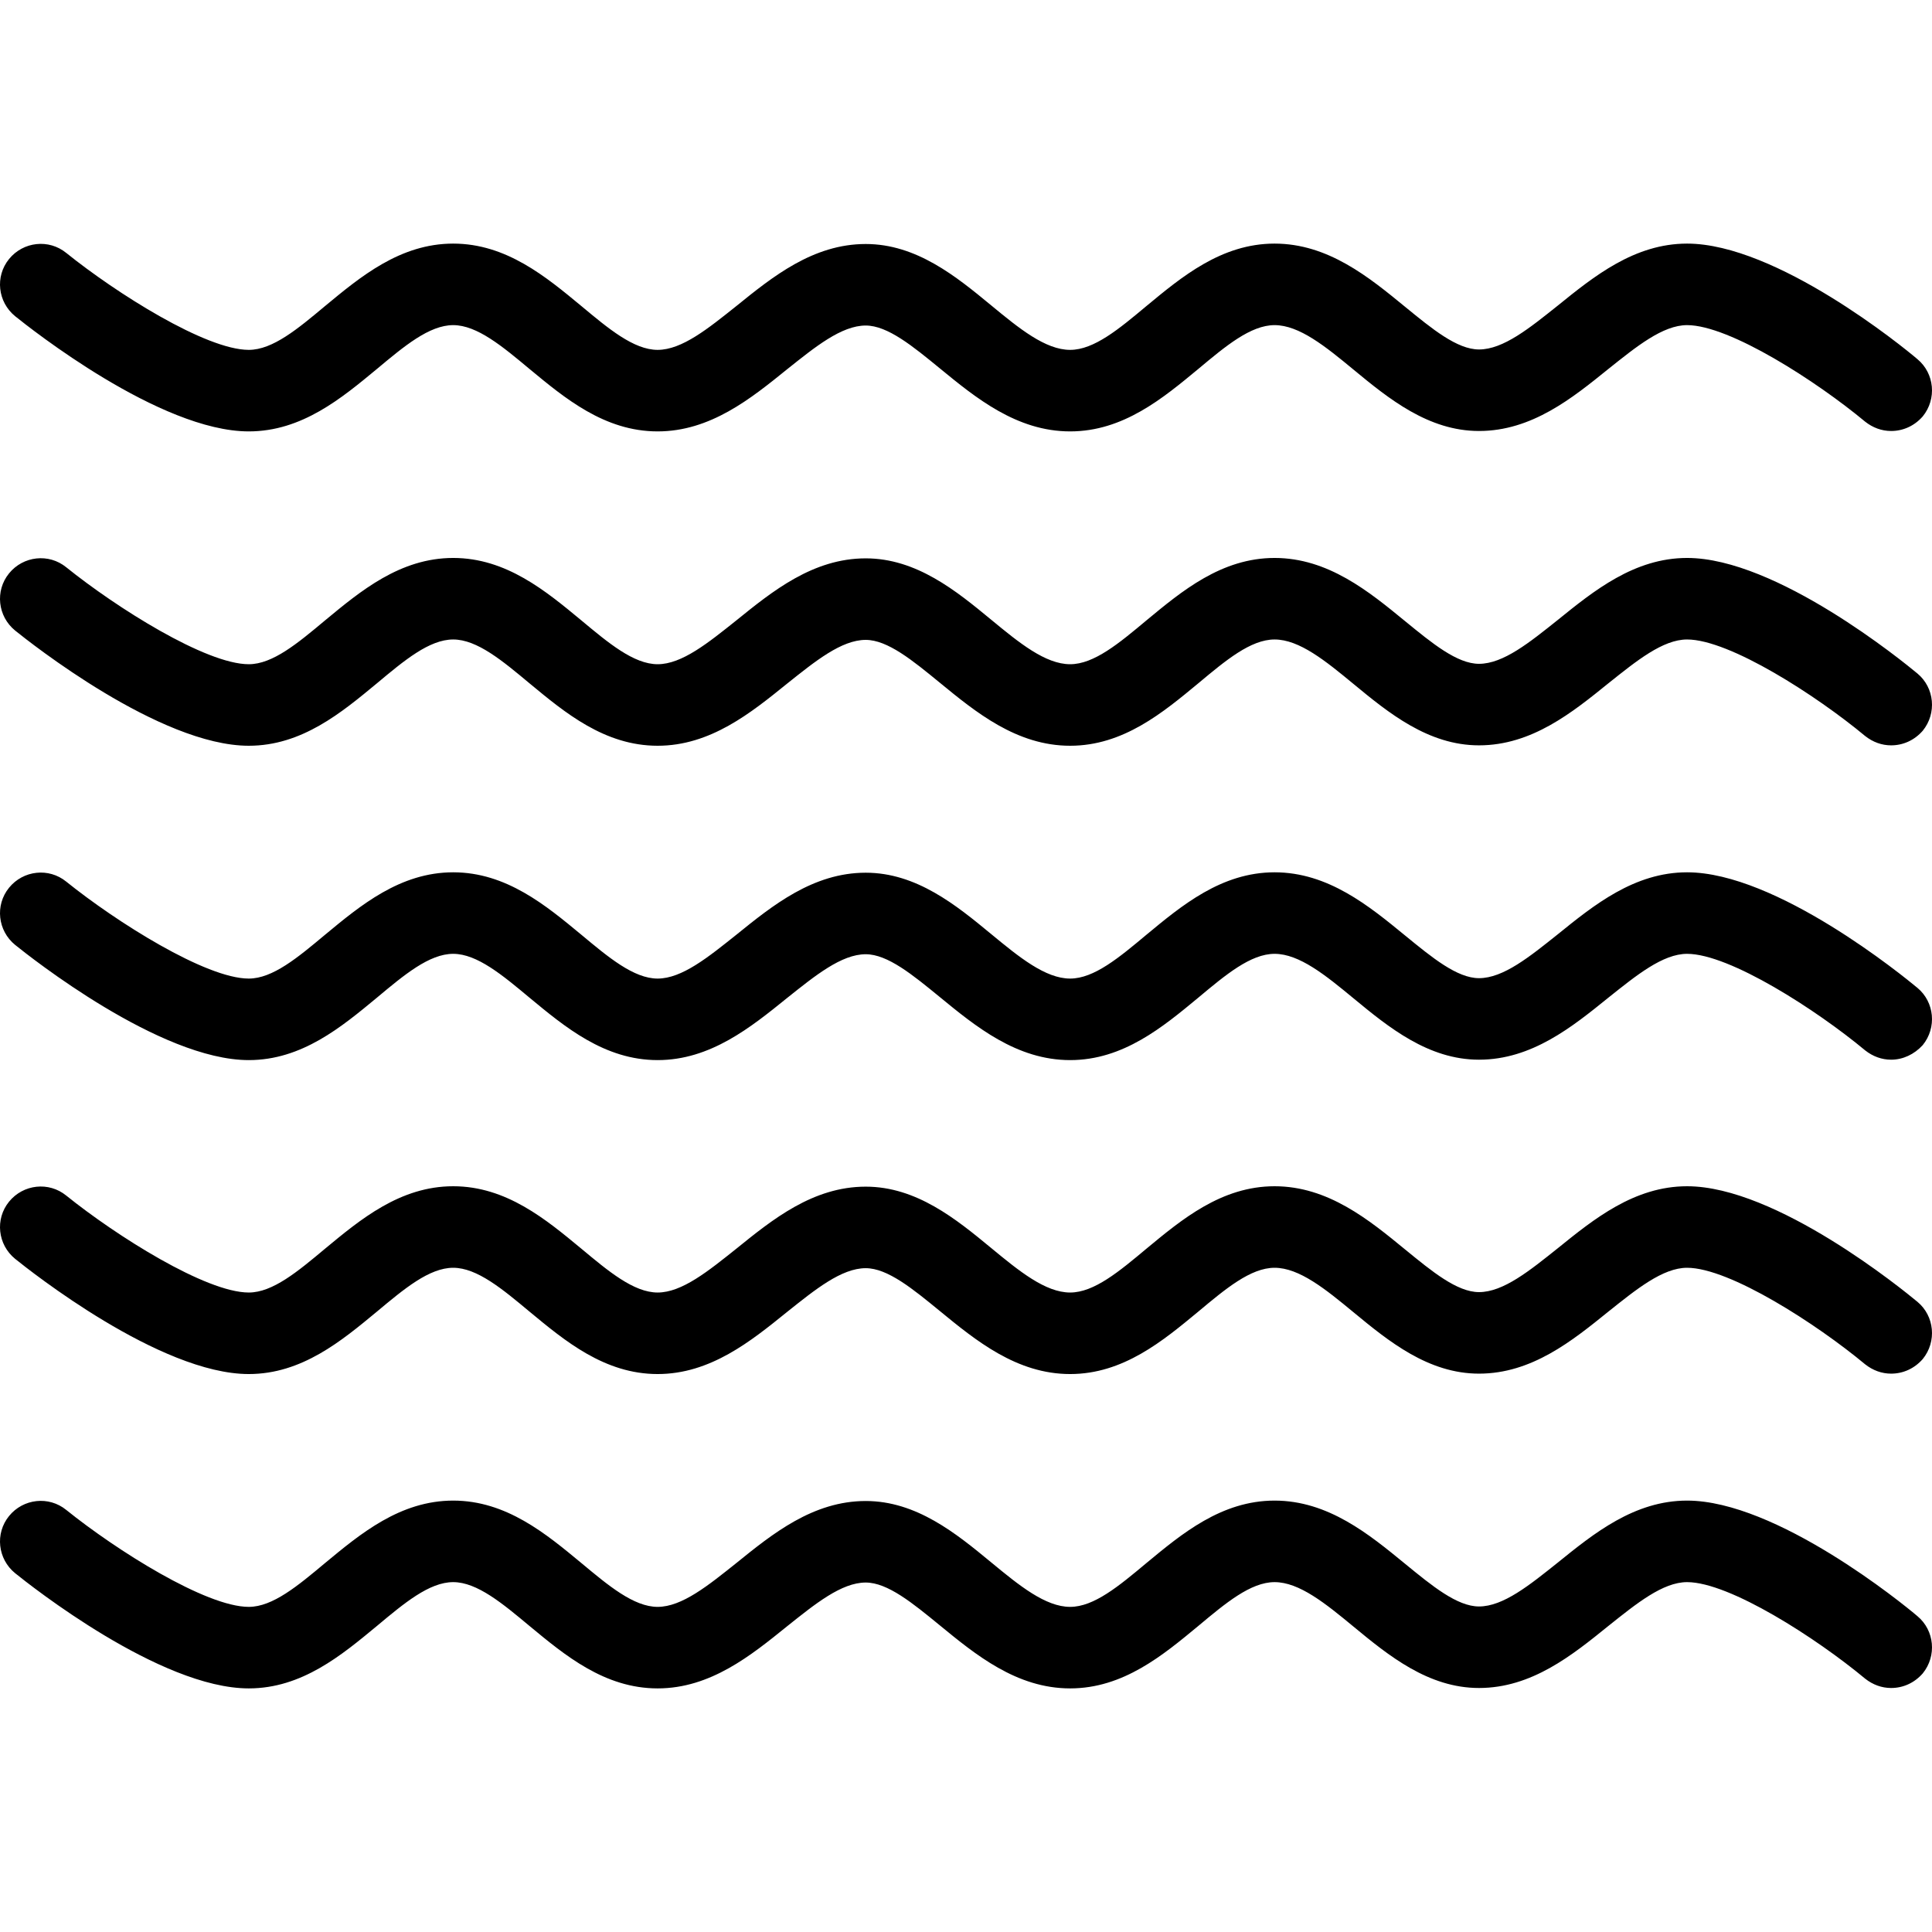
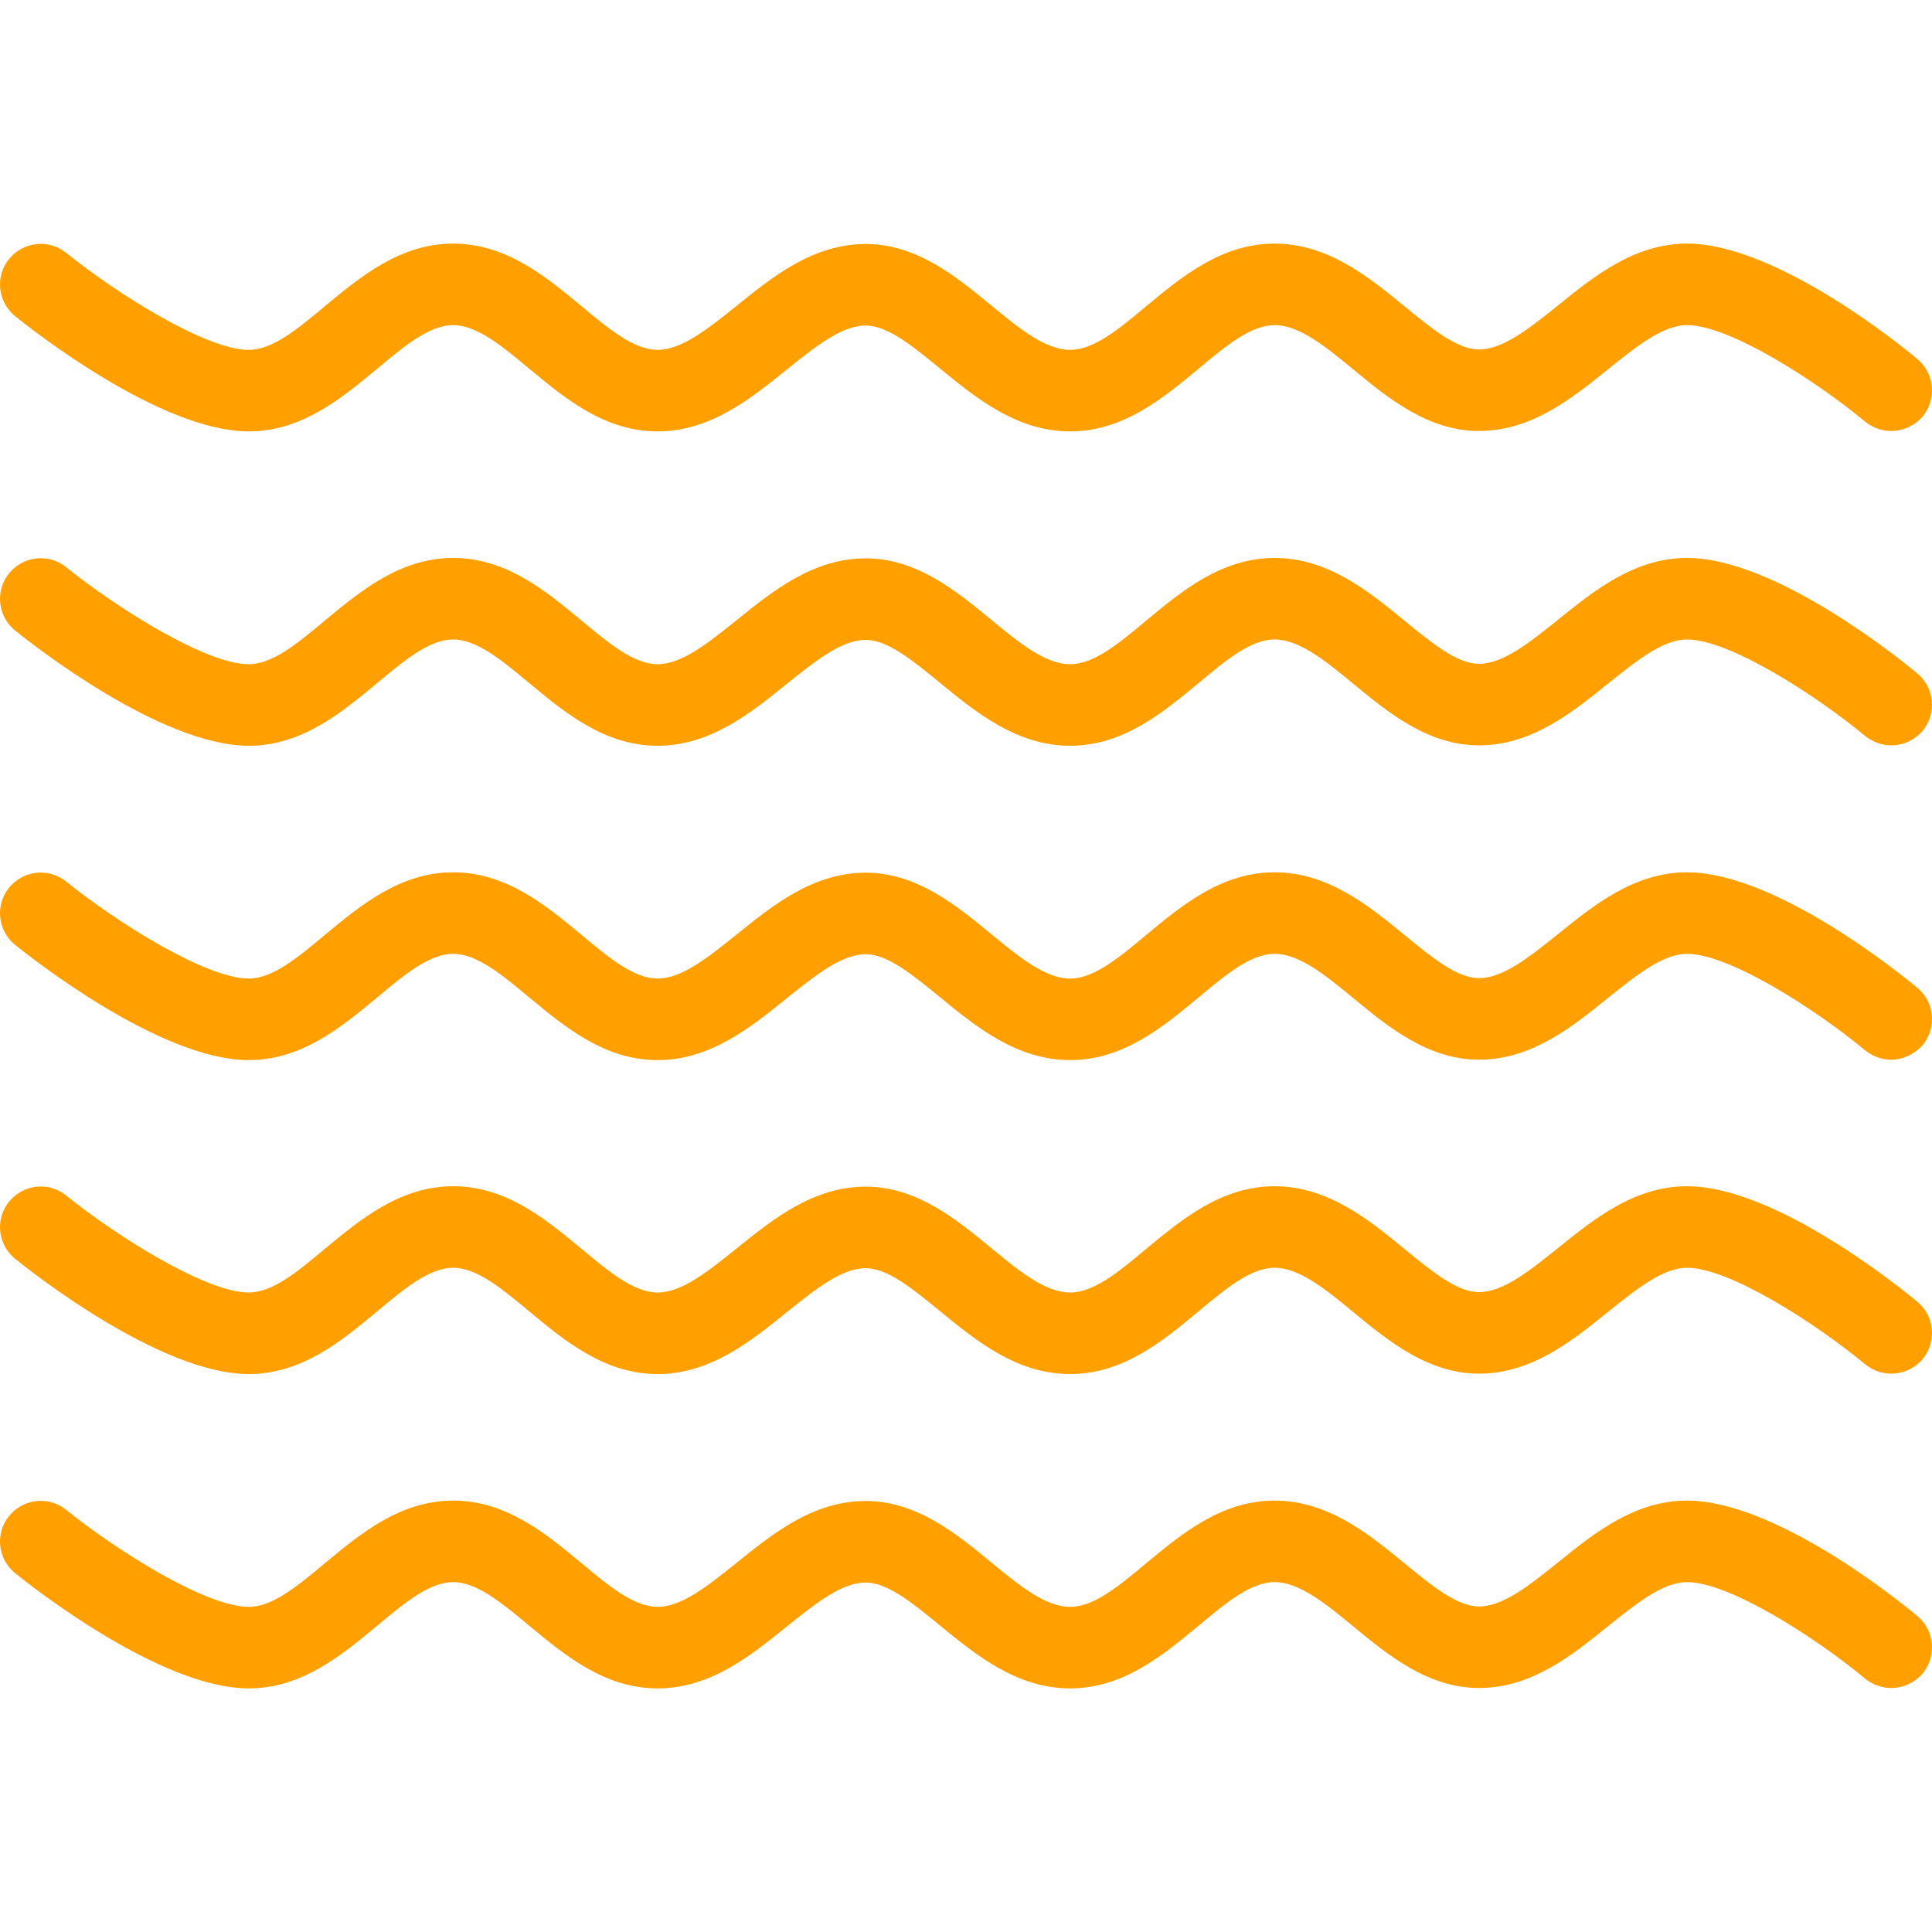
<svg xmlns="http://www.w3.org/2000/svg" version="1.1" id="Layer_1" x="0px" y="0px" viewBox="0 0 476.314 476.314" style="enable-background:new 0 0 476.314 476.314;" xml:space="preserve" width="512px" height="512px">
  <g transform="translate(0 -540.36)">
    <g>
      <g>
-         <path d="M472.733,706.417c-3.5-2.9-34.8-28.5-56.8-28.5c-13,0-23,8.1-31.9,15.3c-6.9,5.5-13.4,10.8-19.4,10.8     c-5.4,0-11.6-5.1-18.2-10.5c-8.9-7.3-19-15.6-32.2-15.6c-13.1,0-22.9,8.2-31.6,15.4c-6.7,5.6-12.9,10.8-18.8,10.8     c-6.1,0-12.6-5.3-19.5-11c-8.6-7.1-18.4-15.1-30.9-15.1c-13,0-23,8.1-31.9,15.3c-6.9,5.5-13.4,10.8-19.4,10.8     c-5.9,0-12.2-5.3-18.8-10.8c-8.7-7.2-18.5-15.4-31.6-15.4c-13.1,0-22.9,8.2-31.6,15.4c-6.7,5.6-12.9,10.8-18.8,10.8     c-10.6,0-32.7-14-45-23.9c-4.3-3.5-10.6-2.8-14.1,1.5s-2.8,10.6,1.5,14.1c3.6,2.9,35.7,28.4,57.6,28.4c13.1,0,22.9-8.2,31.6-15.4     c6.7-5.6,12.9-10.8,18.8-10.8s12.2,5.3,18.8,10.8c8.7,7.2,18.5,15.4,31.6,15.4c13,0,23-8.1,31.9-15.3     c6.9-5.5,13.4-10.8,19.4-10.8c5.4,0,11.6,5.1,18.2,10.5c8.9,7.3,19,15.6,32.2,15.6c13.1,0,22.9-8.2,31.6-15.4     c6.7-5.6,12.9-10.8,18.8-10.8c6.1,0,12.6,5.3,19.5,11c8.6,7.1,18.4,15.1,30.9,15.1c13,0,23-8.1,31.9-15.3     c6.9-5.5,13.4-10.8,19.4-10.8c10.5,0,32,13.9,43.9,23.8c1.9,1.5,4.1,2.3,6.4,2.3h0c2.9,0,5.7-1.2,7.8-3.6     C477.533,716.217,476.933,709.917,472.733,706.417z" fill="#000" />
-         <path d="M3.733,618.317c3.6,2.9,35.7,28.4,57.6,28.4c13.1,0,22.9-8.2,31.6-15.4c6.7-5.6,12.9-10.8,18.8-10.8s12.2,5.3,18.8,10.8     c8.7,7.2,18.5,15.4,31.6,15.4c13,0,23-8.1,31.9-15.3c6.9-5.5,13.4-10.8,19.4-10.8c5.4,0,11.6,5.1,18.2,10.5     c8.9,7.3,19,15.6,32.2,15.6c13.1,0,22.9-8.2,31.6-15.4c6.7-5.6,12.9-10.8,18.8-10.8c6.1,0,12.6,5.3,19.5,11     c8.6,7.1,18.4,15.1,30.9,15.1c13,0,23-8.1,31.9-15.3c6.9-5.5,13.4-10.8,19.4-10.8c10.5,0,32,13.9,43.9,23.8     c1.9,1.5,4.1,2.3,6.4,2.3h0c2.9,0,5.7-1.2,7.8-3.6c3.5-4.3,2.9-10.6-1.3-14.1c-3.5-3-34.8-28.5-56.8-28.5c-13,0-23,8.1-31.9,15.3     c-6.9,5.5-13.4,10.8-19.4,10.8c-5.4,0-11.6-5.1-18.2-10.5c-8.9-7.3-19-15.6-32.2-15.6c-13.1,0-22.9,8.2-31.6,15.4     c-6.7,5.6-12.9,10.8-18.8,10.8c-6.1,0-12.6-5.3-19.5-11c-8.6-7.1-18.4-15.1-30.9-15.1c-13,0-23,8.1-31.9,15.3     c-6.9,5.5-13.4,10.8-19.4,10.8c-5.9,0-12.2-5.3-18.8-10.8c-8.7-7.2-18.5-15.4-31.6-15.4c-13.1,0-22.9,8.2-31.6,15.4     c-6.7,5.6-12.9,10.8-18.8,10.8c-10.6,0-32.7-14-45-23.9c-4.3-3.5-10.6-2.8-14.1,1.5S-0.567,614.817,3.733,618.317z" fill="#000" />
-         <path d="M472.733,861.317c-3.5-2.9-34.8-28.5-56.8-28.5c-13,0-23,8.1-31.9,15.3c-6.9,5.5-13.4,10.8-19.4,10.8     c-5.4,0-11.6-5.1-18.2-10.5c-8.9-7.3-19-15.6-32.2-15.6c-13.1,0-22.9,8.2-31.6,15.4c-6.7,5.6-12.9,10.8-18.8,10.8     c-6.1,0-12.6-5.3-19.5-11c-8.6-7.1-18.4-15.1-30.9-15.1c-13,0-23,8.1-31.9,15.3c-6.9,5.5-13.4,10.8-19.4,10.8     c-5.9,0-12.2-5.3-18.8-10.8c-8.7-7.2-18.5-15.4-31.6-15.4c-13.1,0-22.9,8.2-31.6,15.4c-6.7,5.6-12.9,10.8-18.8,10.8     c-10.6,0-32.7-14-45-23.9c-4.3-3.5-10.6-2.8-14.1,1.5s-2.8,10.6,1.5,14.1c3.6,2.9,35.7,28.4,57.6,28.4c13.1,0,22.9-8.2,31.6-15.4     c6.7-5.6,12.9-10.8,18.8-10.8s12.2,5.3,18.8,10.8c8.7,7.2,18.5,15.4,31.6,15.4c13,0,23-8.1,31.9-15.3     c6.9-5.5,13.4-10.8,19.4-10.8c5.4,0,11.6,5.1,18.2,10.5c8.9,7.3,19,15.6,32.2,15.6c13.1,0,22.9-8.2,31.6-15.4     c6.7-5.6,12.9-10.8,18.8-10.8c6.1,0,12.6,5.3,19.5,11c8.6,7.1,18.4,15.1,30.9,15.1c13,0,23-8.1,31.9-15.3     c6.9-5.5,13.4-10.8,19.4-10.8c10.5,0,32,13.9,43.9,23.8c1.9,1.5,4.1,2.3,6.4,2.3h0c2.9,0,5.7-1.2,7.8-3.6     C477.533,871.117,476.933,864.817,472.733,861.317z" fill="#000" />
-         <path d="M472.733,783.917c-3.5-2.9-34.8-28.5-56.8-28.5c-13,0-23,8.1-31.9,15.3c-6.9,5.5-13.4,10.8-19.4,10.8     c-5.4,0-11.6-5.1-18.2-10.5c-8.9-7.3-19-15.6-32.2-15.6c-13.1,0-22.9,8.2-31.6,15.4c-6.7,5.6-12.9,10.8-18.8,10.8     c-6.1,0-12.6-5.3-19.5-11c-8.6-7.1-18.4-15.1-30.9-15.1c-13,0-23,8.1-31.9,15.3c-6.9,5.5-13.4,10.8-19.4,10.8     c-5.9,0-12.2-5.3-18.8-10.8c-8.7-7.2-18.5-15.4-31.6-15.4c-13.1,0-22.9,8.2-31.6,15.4c-6.7,5.6-12.9,10.8-18.8,10.8     c-10.6,0-32.7-14-45-23.9c-4.3-3.5-10.6-2.8-14.1,1.5s-2.8,10.6,1.5,14.1c3.6,2.9,35.7,28.4,57.6,28.4c13.1,0,22.9-8.2,31.6-15.4     c6.7-5.6,12.9-10.8,18.8-10.8s12.2,5.3,18.8,10.8c8.7,7.2,18.5,15.4,31.6,15.4c13,0,23-8.1,31.9-15.3     c6.9-5.5,13.4-10.8,19.4-10.8c5.4,0,11.6,5.1,18.2,10.5c8.9,7.3,19,15.6,32.2,15.6c13.1,0,22.9-8.2,31.6-15.4     c6.7-5.6,12.9-10.8,18.8-10.8c6.1,0,12.6,5.3,19.5,11c8.6,7.1,18.4,15.1,30.9,15.1c13,0,23-8.1,31.9-15.3     c6.9-5.5,13.4-10.8,19.4-10.8c10.5,0,32,13.9,43.9,23.8c1.9,1.5,4.1,2.3,6.4,2.3h0c2.9,0,5.7-1.3,7.8-3.6     C477.533,793.717,476.933,787.417,472.733,783.917z" fill="#000" />
-         <path d="M472.733,938.817c-3.5-3-34.8-28.5-56.8-28.5c-13,0-23,8.1-31.9,15.3c-6.9,5.5-13.4,10.8-19.4,10.8     c-5.4,0-11.6-5.1-18.2-10.5c-8.9-7.3-19-15.6-32.2-15.6c-13.1,0-22.9,8.2-31.6,15.4c-6.7,5.6-12.9,10.8-18.8,10.8     c-6.1,0-12.6-5.3-19.5-11c-8.6-7.1-18.4-15.1-30.9-15.1c-13,0-23,8.1-31.9,15.3c-6.9,5.5-13.4,10.8-19.4,10.8     c-5.9,0-12.2-5.3-18.8-10.8c-8.7-7.2-18.5-15.4-31.6-15.4c-13.1,0-22.9,8.2-31.6,15.4c-6.7,5.6-12.9,10.8-18.8,10.8     c-10.6,0-32.7-14-45-23.9c-4.3-3.5-10.6-2.8-14.1,1.5s-2.8,10.6,1.5,14.1c3.6,2.9,35.7,28.4,57.6,28.4c13.1,0,22.9-8.2,31.6-15.4     c6.7-5.6,12.9-10.8,18.8-10.8s12.2,5.3,18.8,10.8c8.7,7.2,18.5,15.4,31.6,15.4c13,0,23-8.1,31.9-15.3     c6.9-5.5,13.4-10.8,19.4-10.8c5.4,0,11.6,5.1,18.2,10.5c8.9,7.3,19,15.6,32.2,15.6c13.1,0,22.9-8.2,31.6-15.4     c6.7-5.6,12.9-10.8,18.8-10.8c6.1,0,12.6,5.3,19.5,11c8.6,7.1,18.4,15.1,30.9,15.1c13,0,23-8.1,31.9-15.3     c6.9-5.5,13.4-10.8,19.4-10.8c10.5,0,32,13.9,43.9,23.8c1.9,1.5,4.1,2.3,6.4,2.3h0c2.9,0,5.7-1.2,7.8-3.6     C477.533,948.617,476.933,942.317,472.733,938.817z" fill="#000" />
+         <path d="M472.733,706.417c-3.5-2.9-34.8-28.5-56.8-28.5c-13,0-23,8.1-31.9,15.3c-6.9,5.5-13.4,10.8-19.4,10.8     c-5.4,0-11.6-5.1-18.2-10.5c-8.9-7.3-19-15.6-32.2-15.6c-13.1,0-22.9,8.2-31.6,15.4c-6.7,5.6-12.9,10.8-18.8,10.8     c-6.1,0-12.6-5.3-19.5-11c-8.6-7.1-18.4-15.1-30.9-15.1c-13,0-23,8.1-31.9,15.3c-6.9,5.5-13.4,10.8-19.4,10.8     c-5.9,0-12.2-5.3-18.8-10.8c-8.7-7.2-18.5-15.4-31.6-15.4c-13.1,0-22.9,8.2-31.6,15.4c-6.7,5.6-12.9,10.8-18.8,10.8     c-10.6,0-32.7-14-45-23.9c-4.3-3.5-10.6-2.8-14.1,1.5s-2.8,10.6,1.5,14.1c3.6,2.9,35.7,28.4,57.6,28.4c13.1,0,22.9-8.2,31.6-15.4     c6.7-5.6,12.9-10.8,18.8-10.8s12.2,5.3,18.8,10.8c8.7,7.2,18.5,15.4,31.6,15.4c13,0,23-8.1,31.9-15.3     c6.9-5.5,13.4-10.8,19.4-10.8c5.4,0,11.6,5.1,18.2,10.5c8.9,7.3,19,15.6,32.2,15.6c13.1,0,22.9-8.2,31.6-15.4     c6.7-5.6,12.9-10.8,18.8-10.8c6.1,0,12.6,5.3,19.5,11c8.6,7.1,18.4,15.1,30.9,15.1c13,0,23-8.1,31.9-15.3     c6.9-5.5,13.4-10.8,19.4-10.8c10.5,0,32,13.9,43.9,23.8c1.9,1.5,4.1,2.3,6.4,2.3h0c2.9,0,5.7-1.2,7.8-3.6     C477.533,716.217,476.933,709.917,472.733,706.417z" fill="#FFA000" />
+         <path d="M3.733,618.317c3.6,2.9,35.7,28.4,57.6,28.4c13.1,0,22.9-8.2,31.6-15.4c6.7-5.6,12.9-10.8,18.8-10.8s12.2,5.3,18.8,10.8     c8.7,7.2,18.5,15.4,31.6,15.4c13,0,23-8.1,31.9-15.3c6.9-5.5,13.4-10.8,19.4-10.8c5.4,0,11.6,5.1,18.2,10.5     c8.9,7.3,19,15.6,32.2,15.6c13.1,0,22.9-8.2,31.6-15.4c6.7-5.6,12.9-10.8,18.8-10.8c6.1,0,12.6,5.3,19.5,11     c8.6,7.1,18.4,15.1,30.9,15.1c13,0,23-8.1,31.9-15.3c6.9-5.5,13.4-10.8,19.4-10.8c10.5,0,32,13.9,43.9,23.8     c1.9,1.5,4.1,2.3,6.4,2.3h0c2.9,0,5.7-1.2,7.8-3.6c3.5-4.3,2.9-10.6-1.3-14.1c-3.5-3-34.8-28.5-56.8-28.5c-13,0-23,8.1-31.9,15.3     c-6.9,5.5-13.4,10.8-19.4,10.8c-5.4,0-11.6-5.1-18.2-10.5c-8.9-7.3-19-15.6-32.2-15.6c-13.1,0-22.9,8.2-31.6,15.4     c-6.7,5.6-12.9,10.8-18.8,10.8c-6.1,0-12.6-5.3-19.5-11c-8.6-7.1-18.4-15.1-30.9-15.1c-13,0-23,8.1-31.9,15.3     c-6.9,5.5-13.4,10.8-19.4,10.8c-5.9,0-12.2-5.3-18.8-10.8c-8.7-7.2-18.5-15.4-31.6-15.4c-13.1,0-22.9,8.2-31.6,15.4     c-6.7,5.6-12.9,10.8-18.8,10.8c-10.6,0-32.7-14-45-23.9c-4.3-3.5-10.6-2.8-14.1,1.5S-0.567,614.817,3.733,618.317z" fill="#FFA000" />
+         <path d="M472.733,861.317c-3.5-2.9-34.8-28.5-56.8-28.5c-13,0-23,8.1-31.9,15.3c-6.9,5.5-13.4,10.8-19.4,10.8     c-5.4,0-11.6-5.1-18.2-10.5c-8.9-7.3-19-15.6-32.2-15.6c-13.1,0-22.9,8.2-31.6,15.4c-6.7,5.6-12.9,10.8-18.8,10.8     c-6.1,0-12.6-5.3-19.5-11c-8.6-7.1-18.4-15.1-30.9-15.1c-13,0-23,8.1-31.9,15.3c-6.9,5.5-13.4,10.8-19.4,10.8     c-5.9,0-12.2-5.3-18.8-10.8c-8.7-7.2-18.5-15.4-31.6-15.4c-13.1,0-22.9,8.2-31.6,15.4c-6.7,5.6-12.9,10.8-18.8,10.8     c-10.6,0-32.7-14-45-23.9c-4.3-3.5-10.6-2.8-14.1,1.5s-2.8,10.6,1.5,14.1c3.6,2.9,35.7,28.4,57.6,28.4c13.1,0,22.9-8.2,31.6-15.4     c6.7-5.6,12.9-10.8,18.8-10.8s12.2,5.3,18.8,10.8c8.7,7.2,18.5,15.4,31.6,15.4c13,0,23-8.1,31.9-15.3     c6.9-5.5,13.4-10.8,19.4-10.8c5.4,0,11.6,5.1,18.2,10.5c8.9,7.3,19,15.6,32.2,15.6c13.1,0,22.9-8.2,31.6-15.4     c6.7-5.6,12.9-10.8,18.8-10.8c6.1,0,12.6,5.3,19.5,11c8.6,7.1,18.4,15.1,30.9,15.1c13,0,23-8.1,31.9-15.3     c6.9-5.5,13.4-10.8,19.4-10.8c10.5,0,32,13.9,43.9,23.8c1.9,1.5,4.1,2.3,6.4,2.3h0c2.9,0,5.7-1.2,7.8-3.6     C477.533,871.117,476.933,864.817,472.733,861.317z" fill="#FFA000" />
+         <path d="M472.733,783.917c-3.5-2.9-34.8-28.5-56.8-28.5c-13,0-23,8.1-31.9,15.3c-6.9,5.5-13.4,10.8-19.4,10.8     c-5.4,0-11.6-5.1-18.2-10.5c-8.9-7.3-19-15.6-32.2-15.6c-13.1,0-22.9,8.2-31.6,15.4c-6.7,5.6-12.9,10.8-18.8,10.8     c-6.1,0-12.6-5.3-19.5-11c-8.6-7.1-18.4-15.1-30.9-15.1c-13,0-23,8.1-31.9,15.3c-6.9,5.5-13.4,10.8-19.4,10.8     c-5.9,0-12.2-5.3-18.8-10.8c-8.7-7.2-18.5-15.4-31.6-15.4c-13.1,0-22.9,8.2-31.6,15.4c-6.7,5.6-12.9,10.8-18.8,10.8     c-10.6,0-32.7-14-45-23.9c-4.3-3.5-10.6-2.8-14.1,1.5s-2.8,10.6,1.5,14.1c3.6,2.9,35.7,28.4,57.6,28.4c13.1,0,22.9-8.2,31.6-15.4     c6.7-5.6,12.9-10.8,18.8-10.8s12.2,5.3,18.8,10.8c8.7,7.2,18.5,15.4,31.6,15.4c13,0,23-8.1,31.9-15.3     c6.9-5.5,13.4-10.8,19.4-10.8c5.4,0,11.6,5.1,18.2,10.5c8.9,7.3,19,15.6,32.2,15.6c13.1,0,22.9-8.2,31.6-15.4     c6.7-5.6,12.9-10.8,18.8-10.8c6.1,0,12.6,5.3,19.5,11c8.6,7.1,18.4,15.1,30.9,15.1c13,0,23-8.1,31.9-15.3     c6.9-5.5,13.4-10.8,19.4-10.8c10.5,0,32,13.9,43.9,23.8c1.9,1.5,4.1,2.3,6.4,2.3h0c2.9,0,5.7-1.3,7.8-3.6     C477.533,793.717,476.933,787.417,472.733,783.917z" fill="#FFA000" />
+         <path d="M472.733,938.817c-3.5-3-34.8-28.5-56.8-28.5c-13,0-23,8.1-31.9,15.3c-6.9,5.5-13.4,10.8-19.4,10.8     c-5.4,0-11.6-5.1-18.2-10.5c-8.9-7.3-19-15.6-32.2-15.6c-13.1,0-22.9,8.2-31.6,15.4c-6.7,5.6-12.9,10.8-18.8,10.8     c-6.1,0-12.6-5.3-19.5-11c-8.6-7.1-18.4-15.1-30.9-15.1c-13,0-23,8.1-31.9,15.3c-6.9,5.5-13.4,10.8-19.4,10.8     c-5.9,0-12.2-5.3-18.8-10.8c-8.7-7.2-18.5-15.4-31.6-15.4c-13.1,0-22.9,8.2-31.6,15.4c-6.7,5.6-12.9,10.8-18.8,10.8     c-10.6,0-32.7-14-45-23.9c-4.3-3.5-10.6-2.8-14.1,1.5s-2.8,10.6,1.5,14.1c3.6,2.9,35.7,28.4,57.6,28.4c13.1,0,22.9-8.2,31.6-15.4     c6.7-5.6,12.9-10.8,18.8-10.8s12.2,5.3,18.8,10.8c8.7,7.2,18.5,15.4,31.6,15.4c13,0,23-8.1,31.9-15.3     c6.9-5.5,13.4-10.8,19.4-10.8c5.4,0,11.6,5.1,18.2,10.5c8.9,7.3,19,15.6,32.2,15.6c13.1,0,22.9-8.2,31.6-15.4     c6.7-5.6,12.9-10.8,18.8-10.8c6.1,0,12.6,5.3,19.5,11c8.6,7.1,18.4,15.1,30.9,15.1c13,0,23-8.1,31.9-15.3     c6.9-5.5,13.4-10.8,19.4-10.8c10.5,0,32,13.9,43.9,23.8c1.9,1.5,4.1,2.3,6.4,2.3h0c2.9,0,5.7-1.2,7.8-3.6     C477.533,948.617,476.933,942.317,472.733,938.817z" fill="#FFA000" />
      </g>
    </g>
  </g>
  <g>
</g>
  <g>
</g>
  <g>
</g>
  <g>
</g>
  <g>
</g>
  <g>
</g>
  <g>
</g>
  <g>
</g>
  <g>
</g>
  <g>
</g>
  <g>
</g>
  <g>
</g>
  <g>
</g>
  <g>
</g>
  <g>
</g>
</svg>
